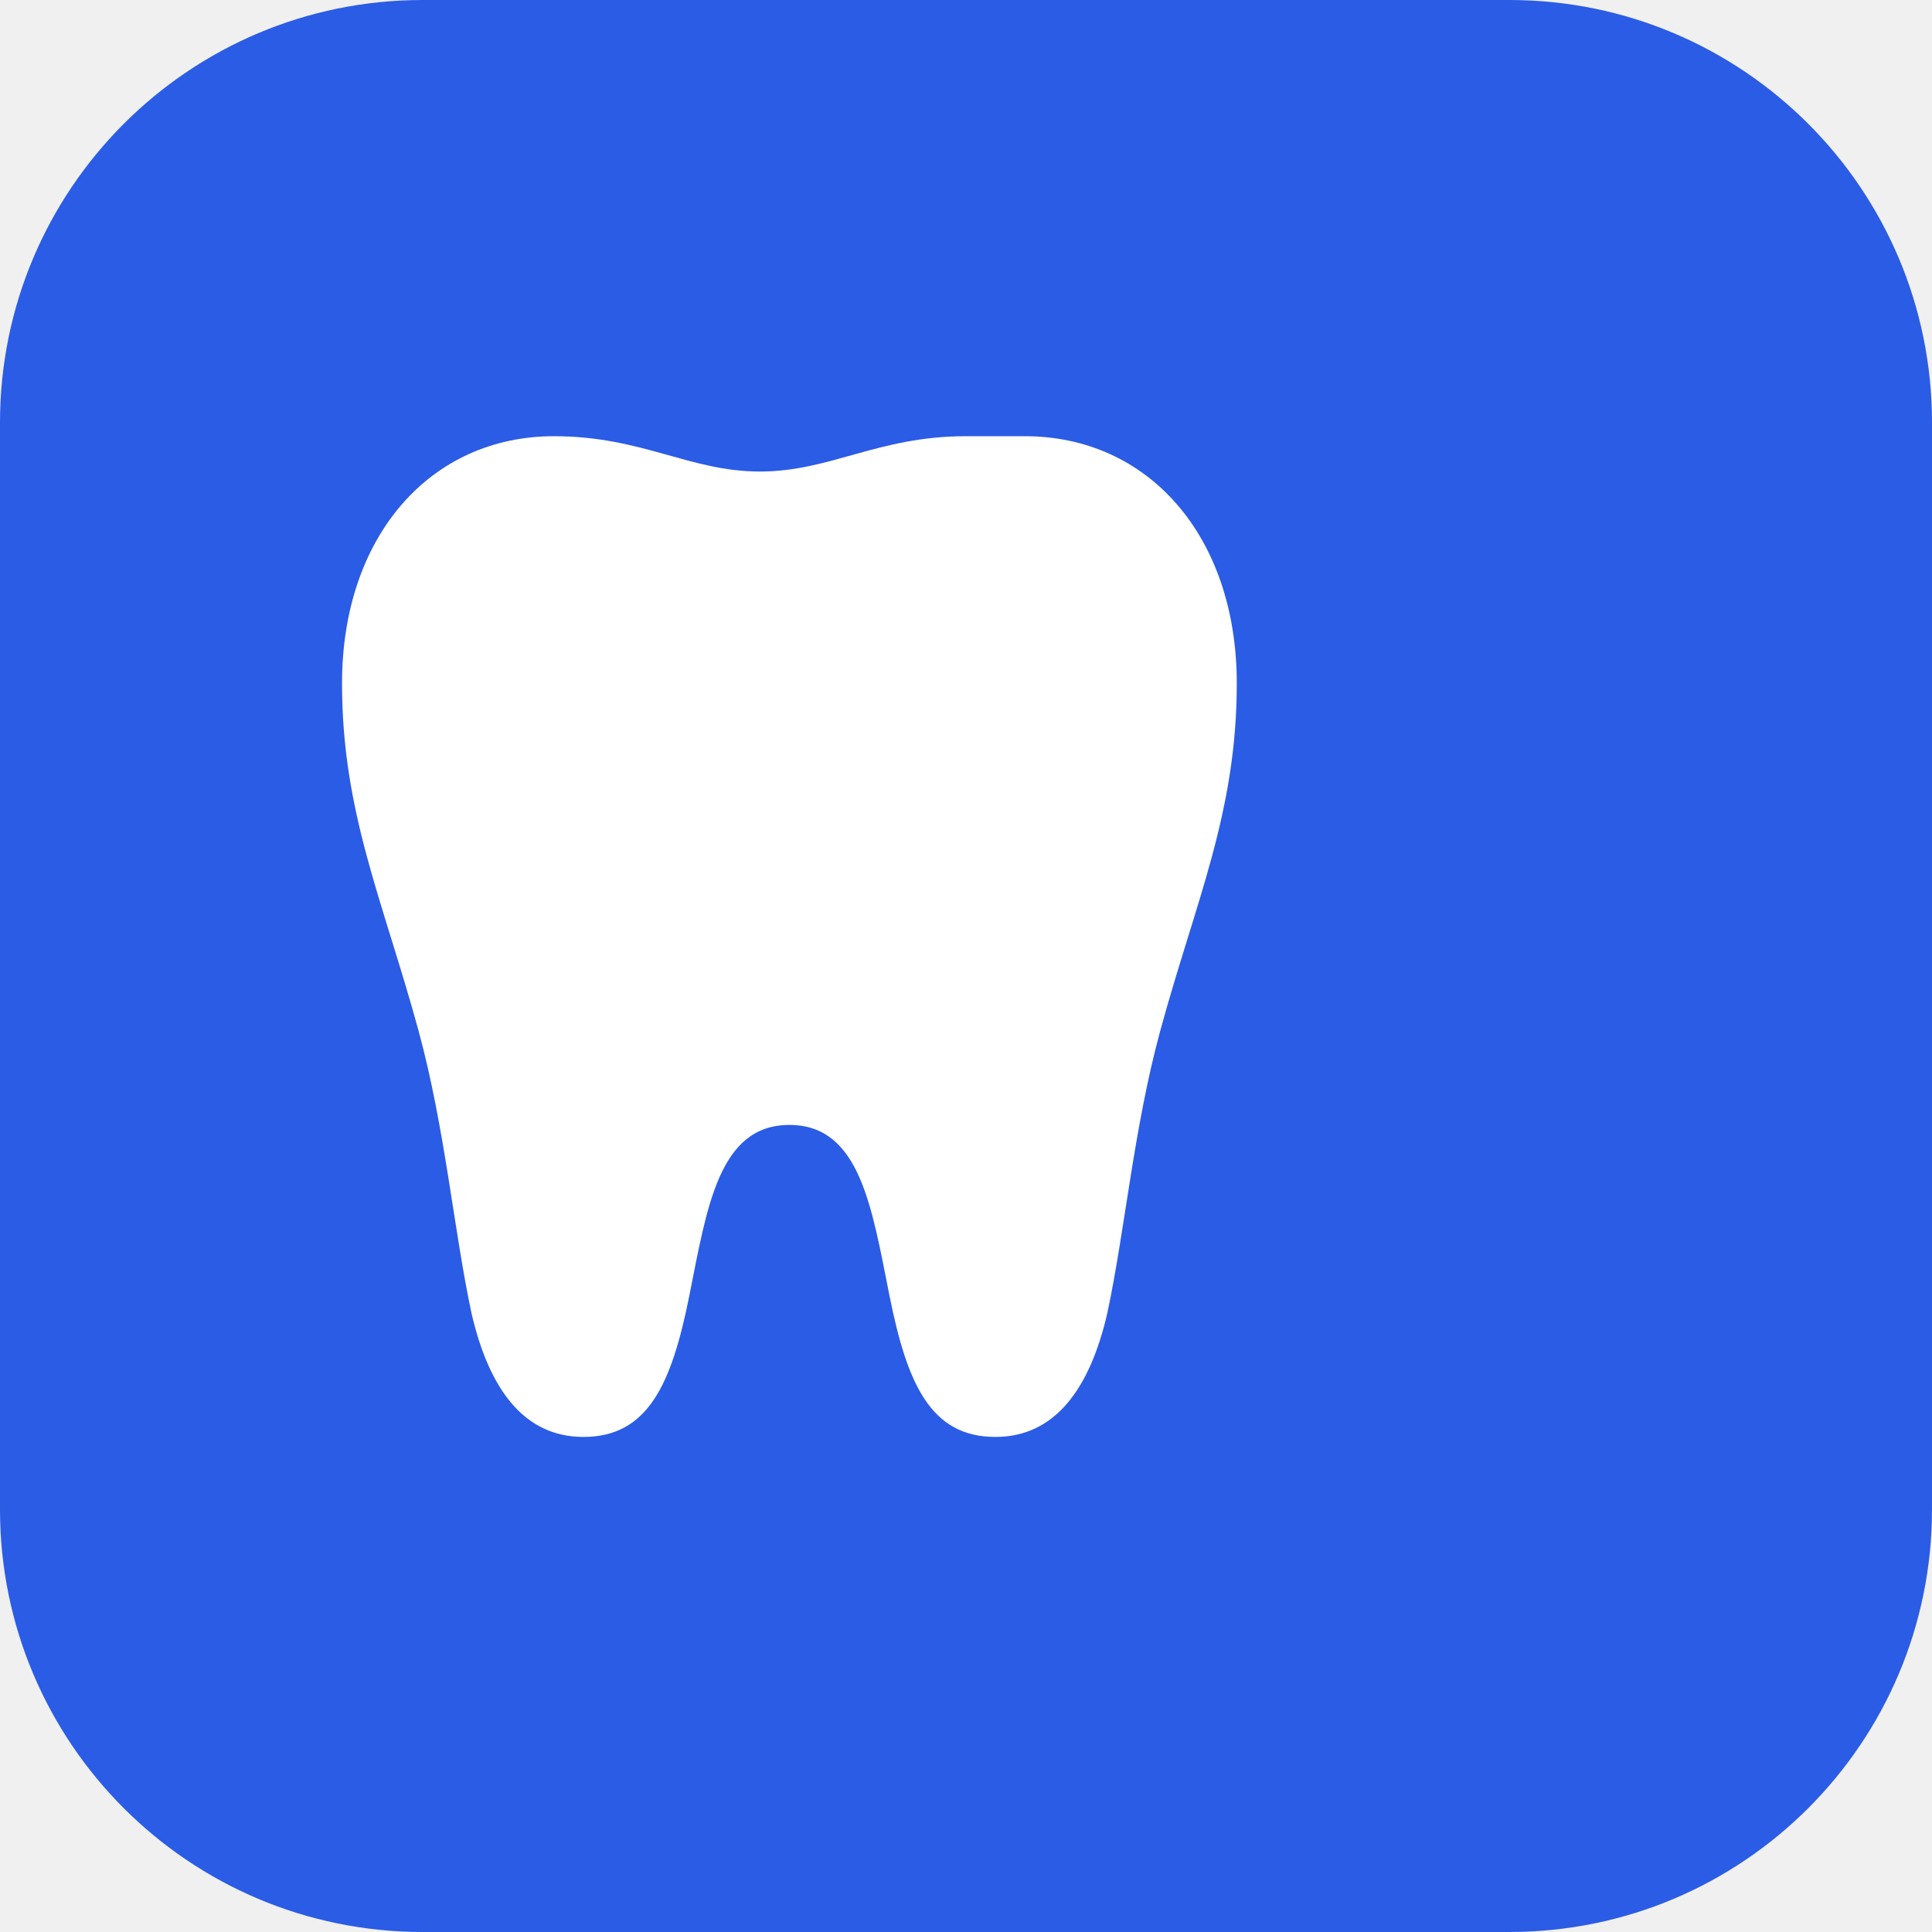
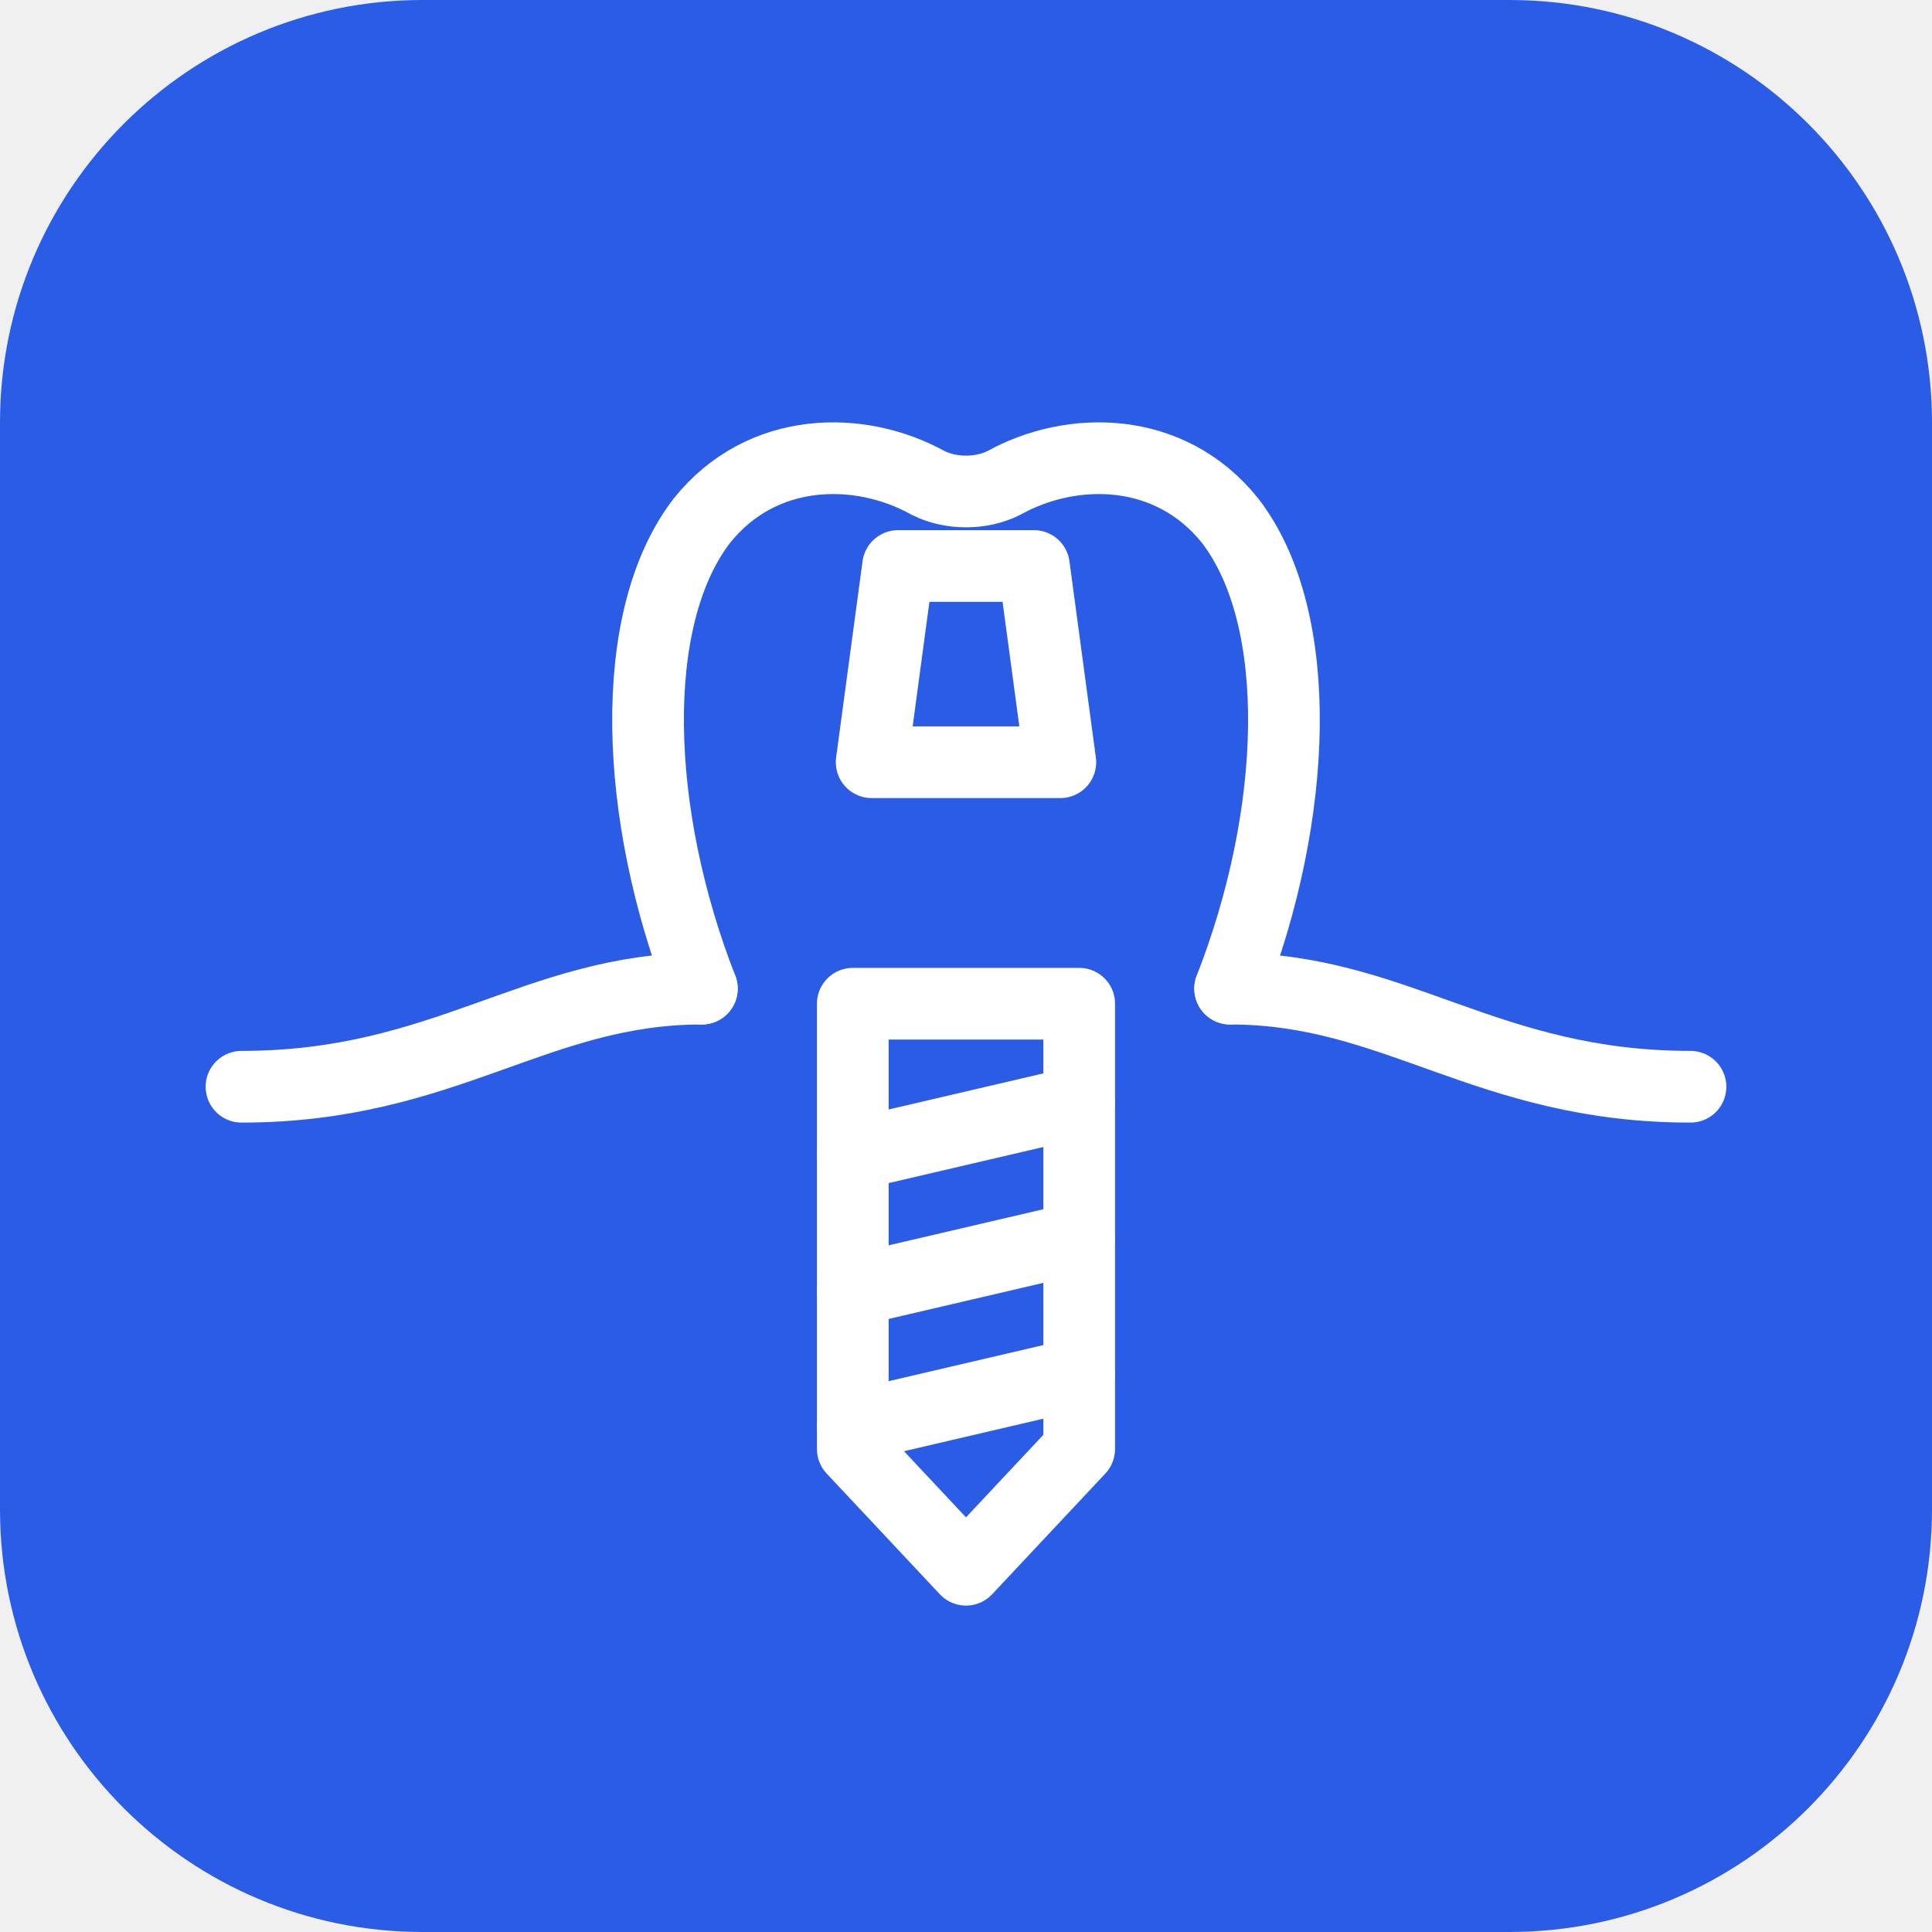
<svg xmlns="http://www.w3.org/2000/svg" width="512" height="512" viewBox="0 0 512 512">
  <rect width="512" height="512" rx="112" fill="#2B5CE6" />
-   <g transform="translate(256 256) scale(0.78) translate(-256 -256)">
-     <path fill="#fff" d="M256 76c-30 0-46 12-70 12s-40-12-70-12c-42 0-72 34-72 84 0 44 14 74 26 118 9 33 12 68 18 96 6 26 18 42 38 42 22 0 30-18 36-48 6-30 10-58 34-58s28 28 34 58c6 30 14 48 36 48 20 0 32-16 38-42 6-28 9-63 18-96 12-44 26-74 26-118 0-50-30-84-72-84z" />
+   <g fill="none" stroke="#fff" stroke-width="19" stroke-linecap="round" stroke-linejoin="round">
+     <path d="M186 262              C168 216 166 164 186 138              C202 118 228 118 246 128              C252 131 260 131 266 128              C284 118 310 118 326 138              C346 164 344 216 326 262" />
+     <path d="M238 150 h36 l7 52 h-50 z" />
+     <path d="M64 288 C118 288 142 262 186 262 M448 288 C394 288 370 262 326 262" />
+     <path d="M226 266 h60 v118 l-30 32 -30-32 z" />
+     <path d="M226 306 l60-14 M226 342 l60-14 M226 378 l60-14" />
  </g>
</svg>
